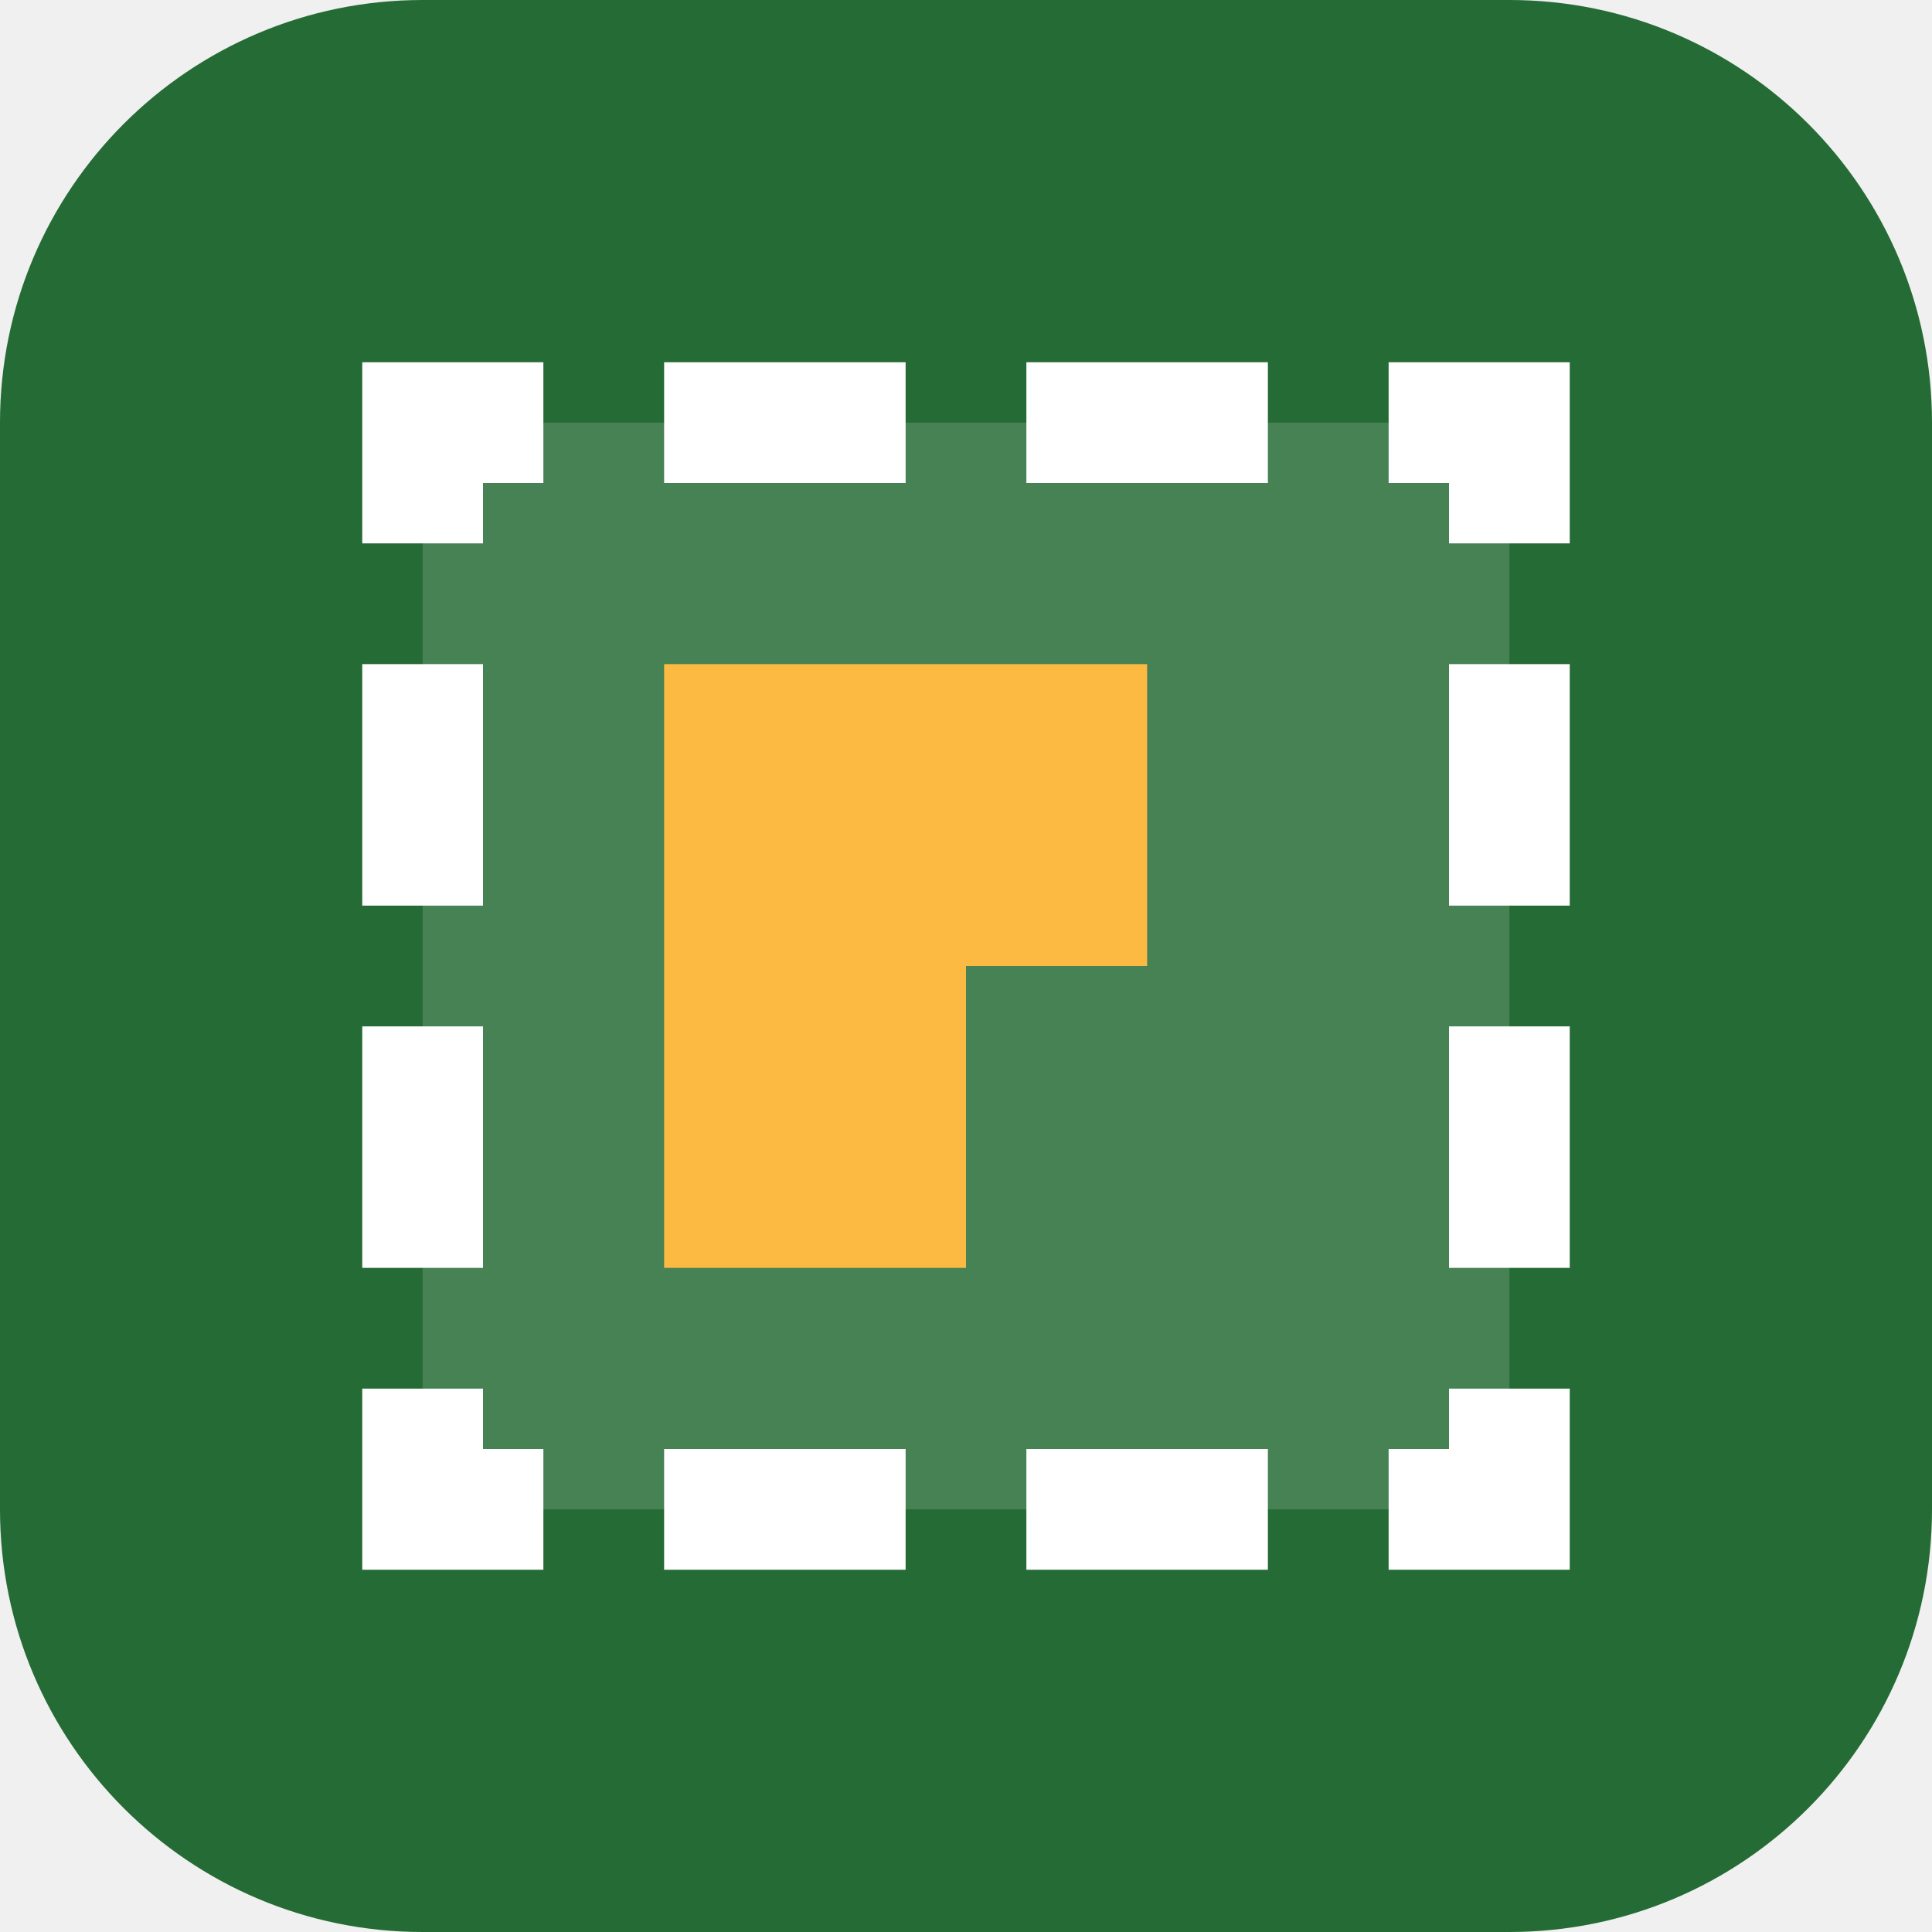
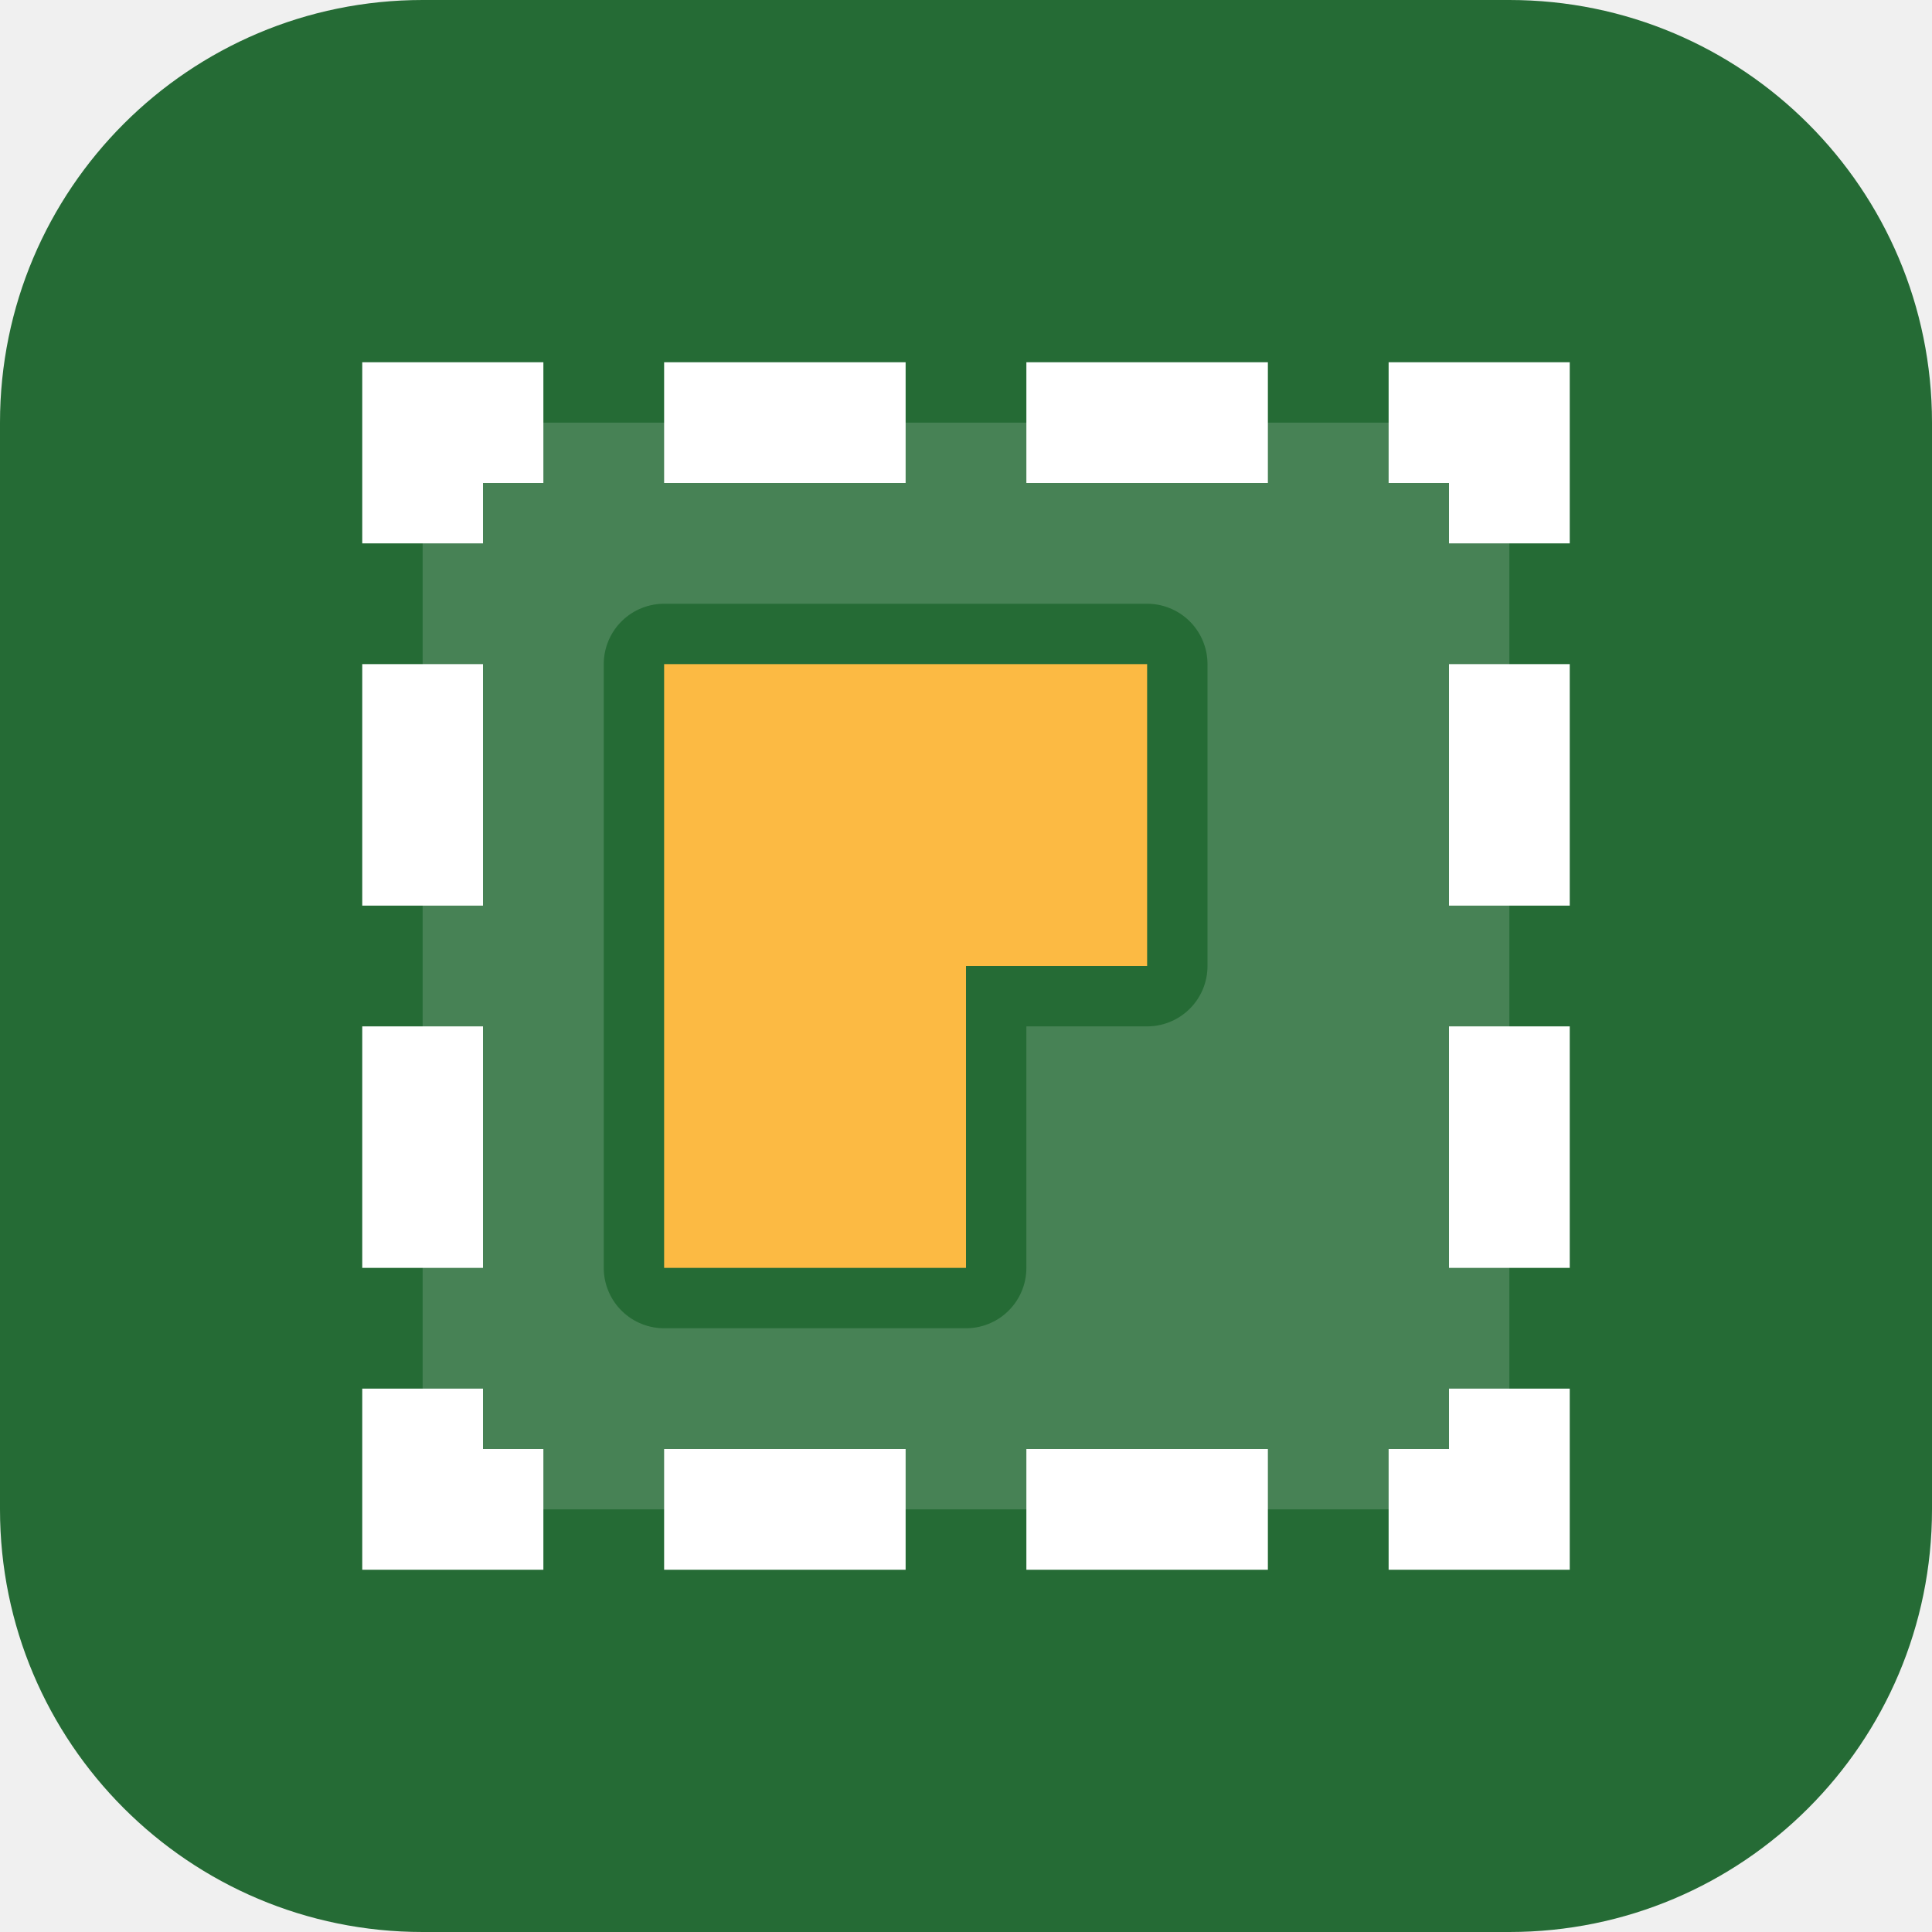
<svg xmlns="http://www.w3.org/2000/svg" viewBox="0 0 64 64">
  <rect width="64" height="64" rx="14" fill="#256b35" />
  <rect x="14" y="14" width="36" height="36" fill="#ffffff" opacity=".16" />
  <path d="M14 14h36v36H14z" fill="none" stroke="#ffffff" stroke-width="4" stroke-dasharray="8 4" stroke-dashoffset="4" />
-   <path d="M22 22h16v10h-6v10H22z" fill="#fcba43" />
+   <path d="M22 22h16v10h-6v10H22z" fill="#fcba43" stroke="#256b35" stroke-width="4" stroke-linejoin="round" paint-order="stroke" />
</svg>
